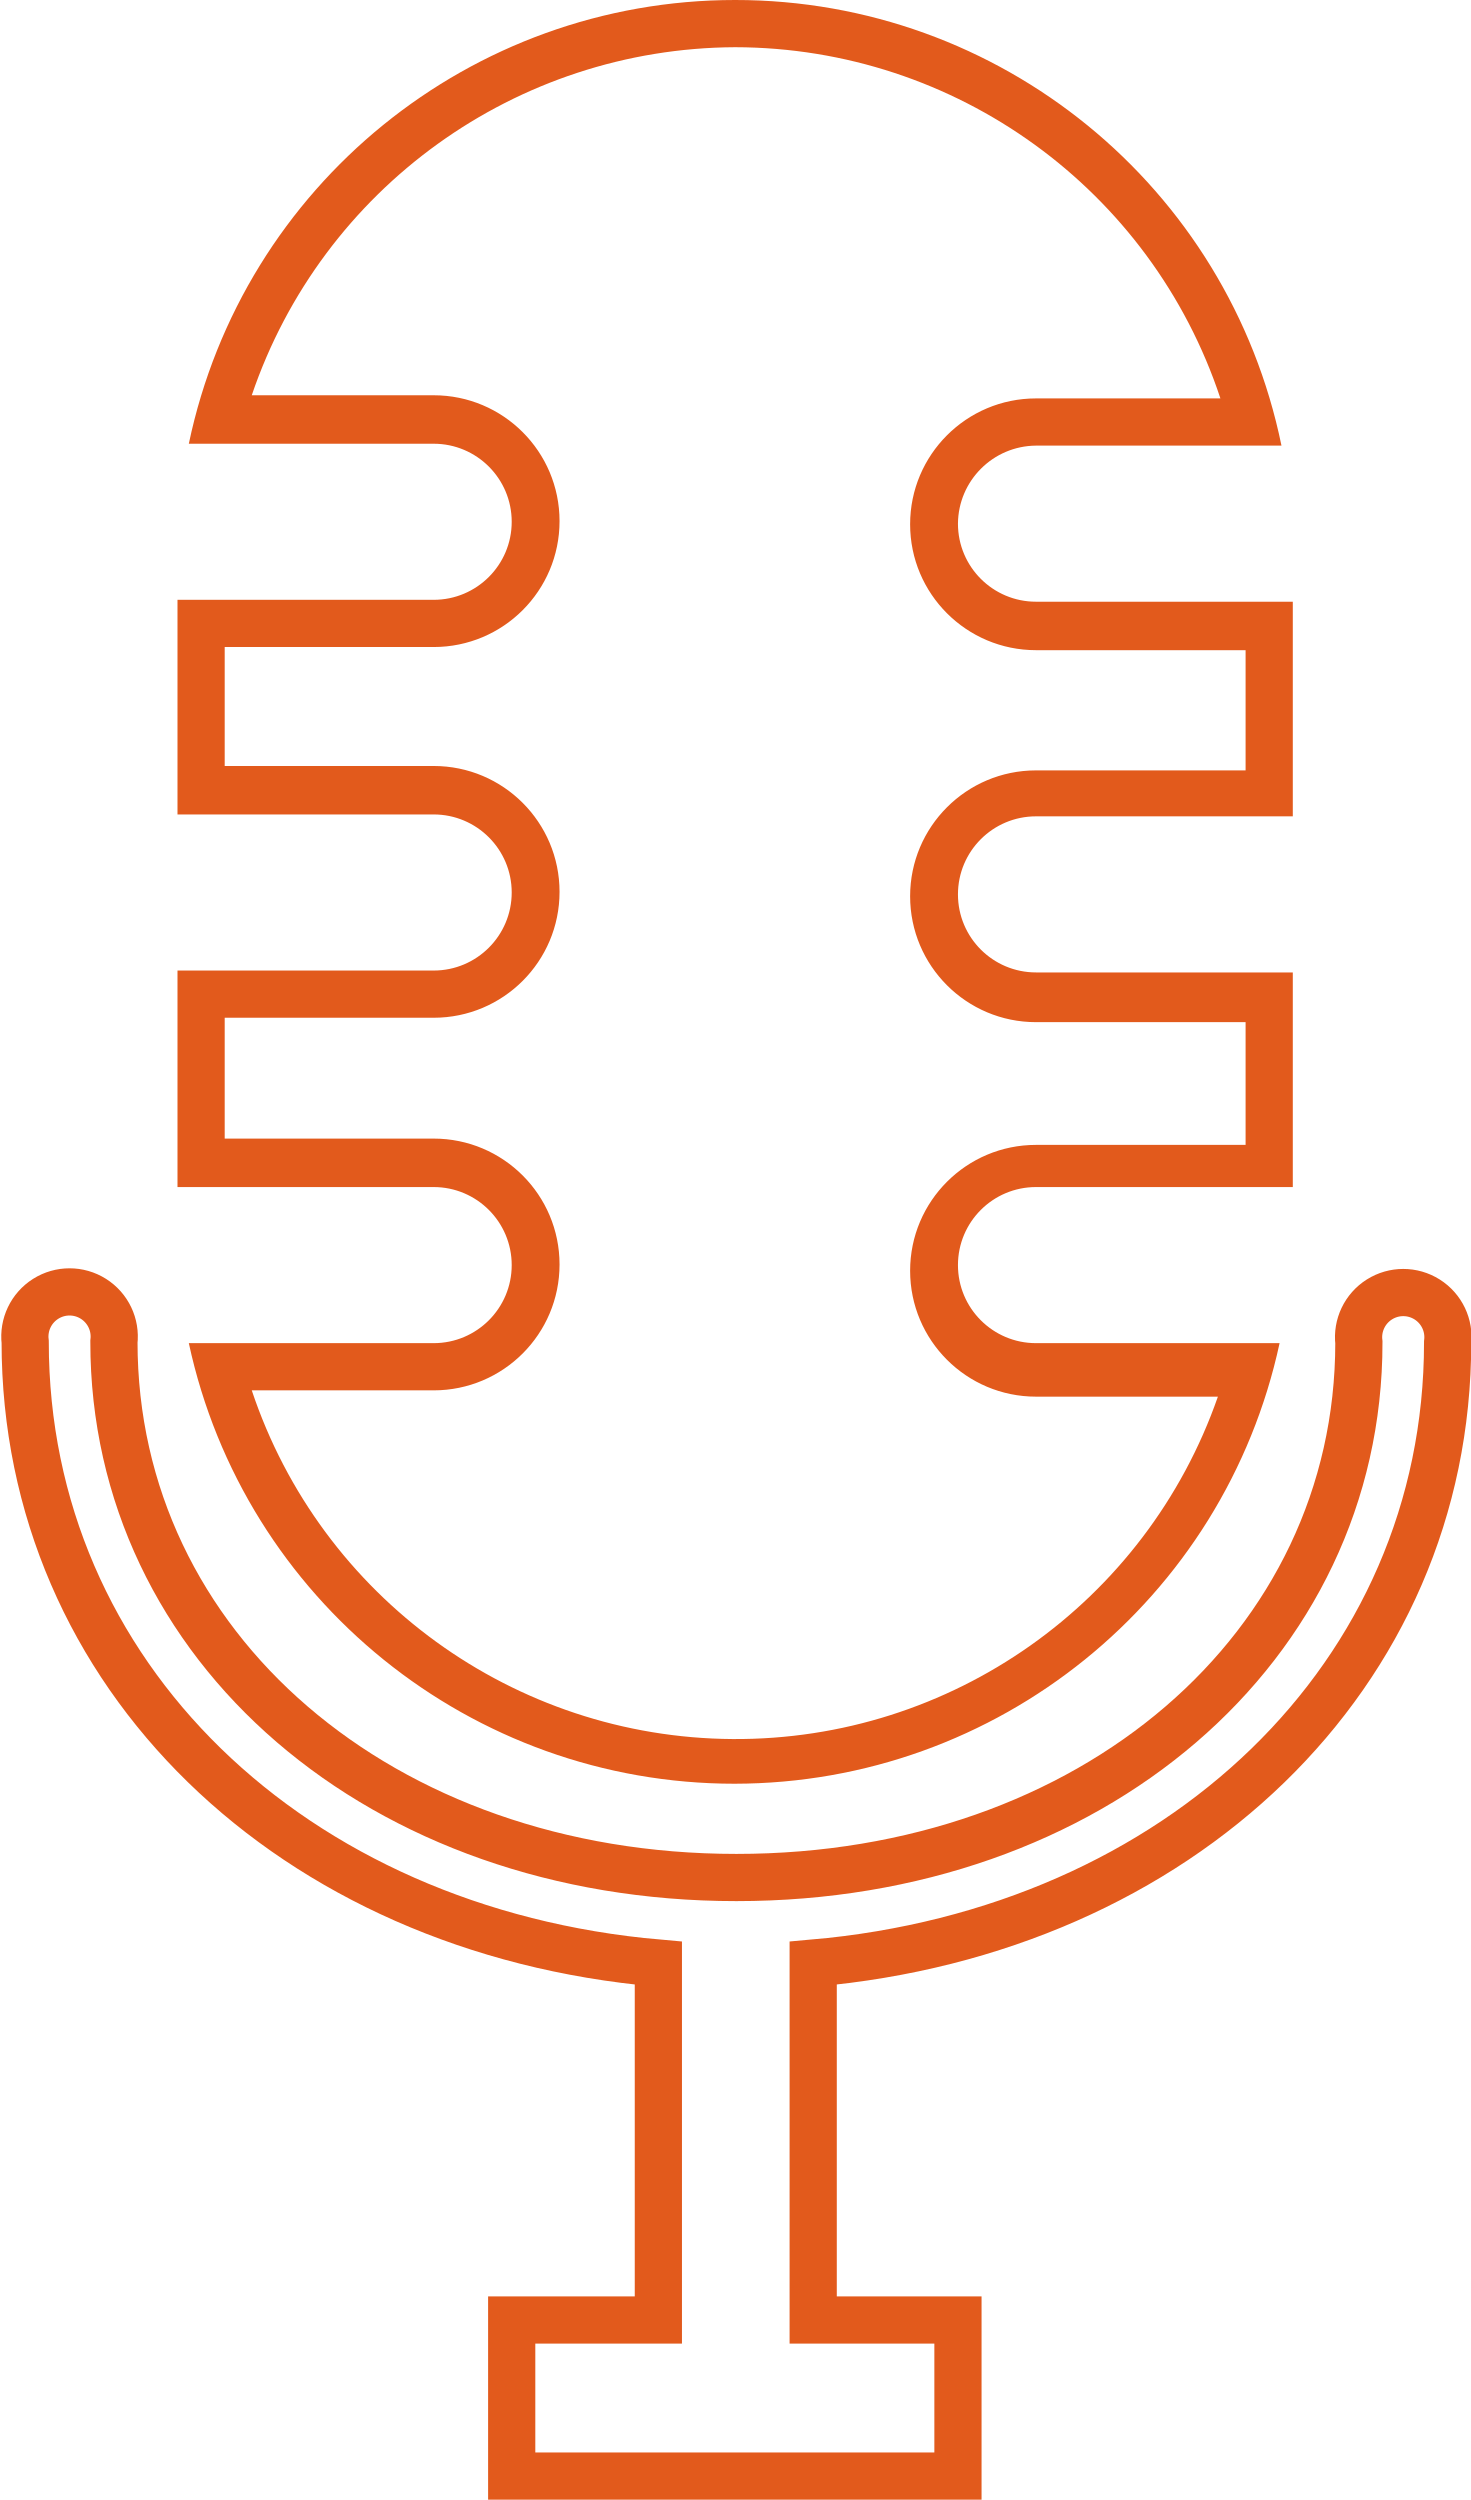
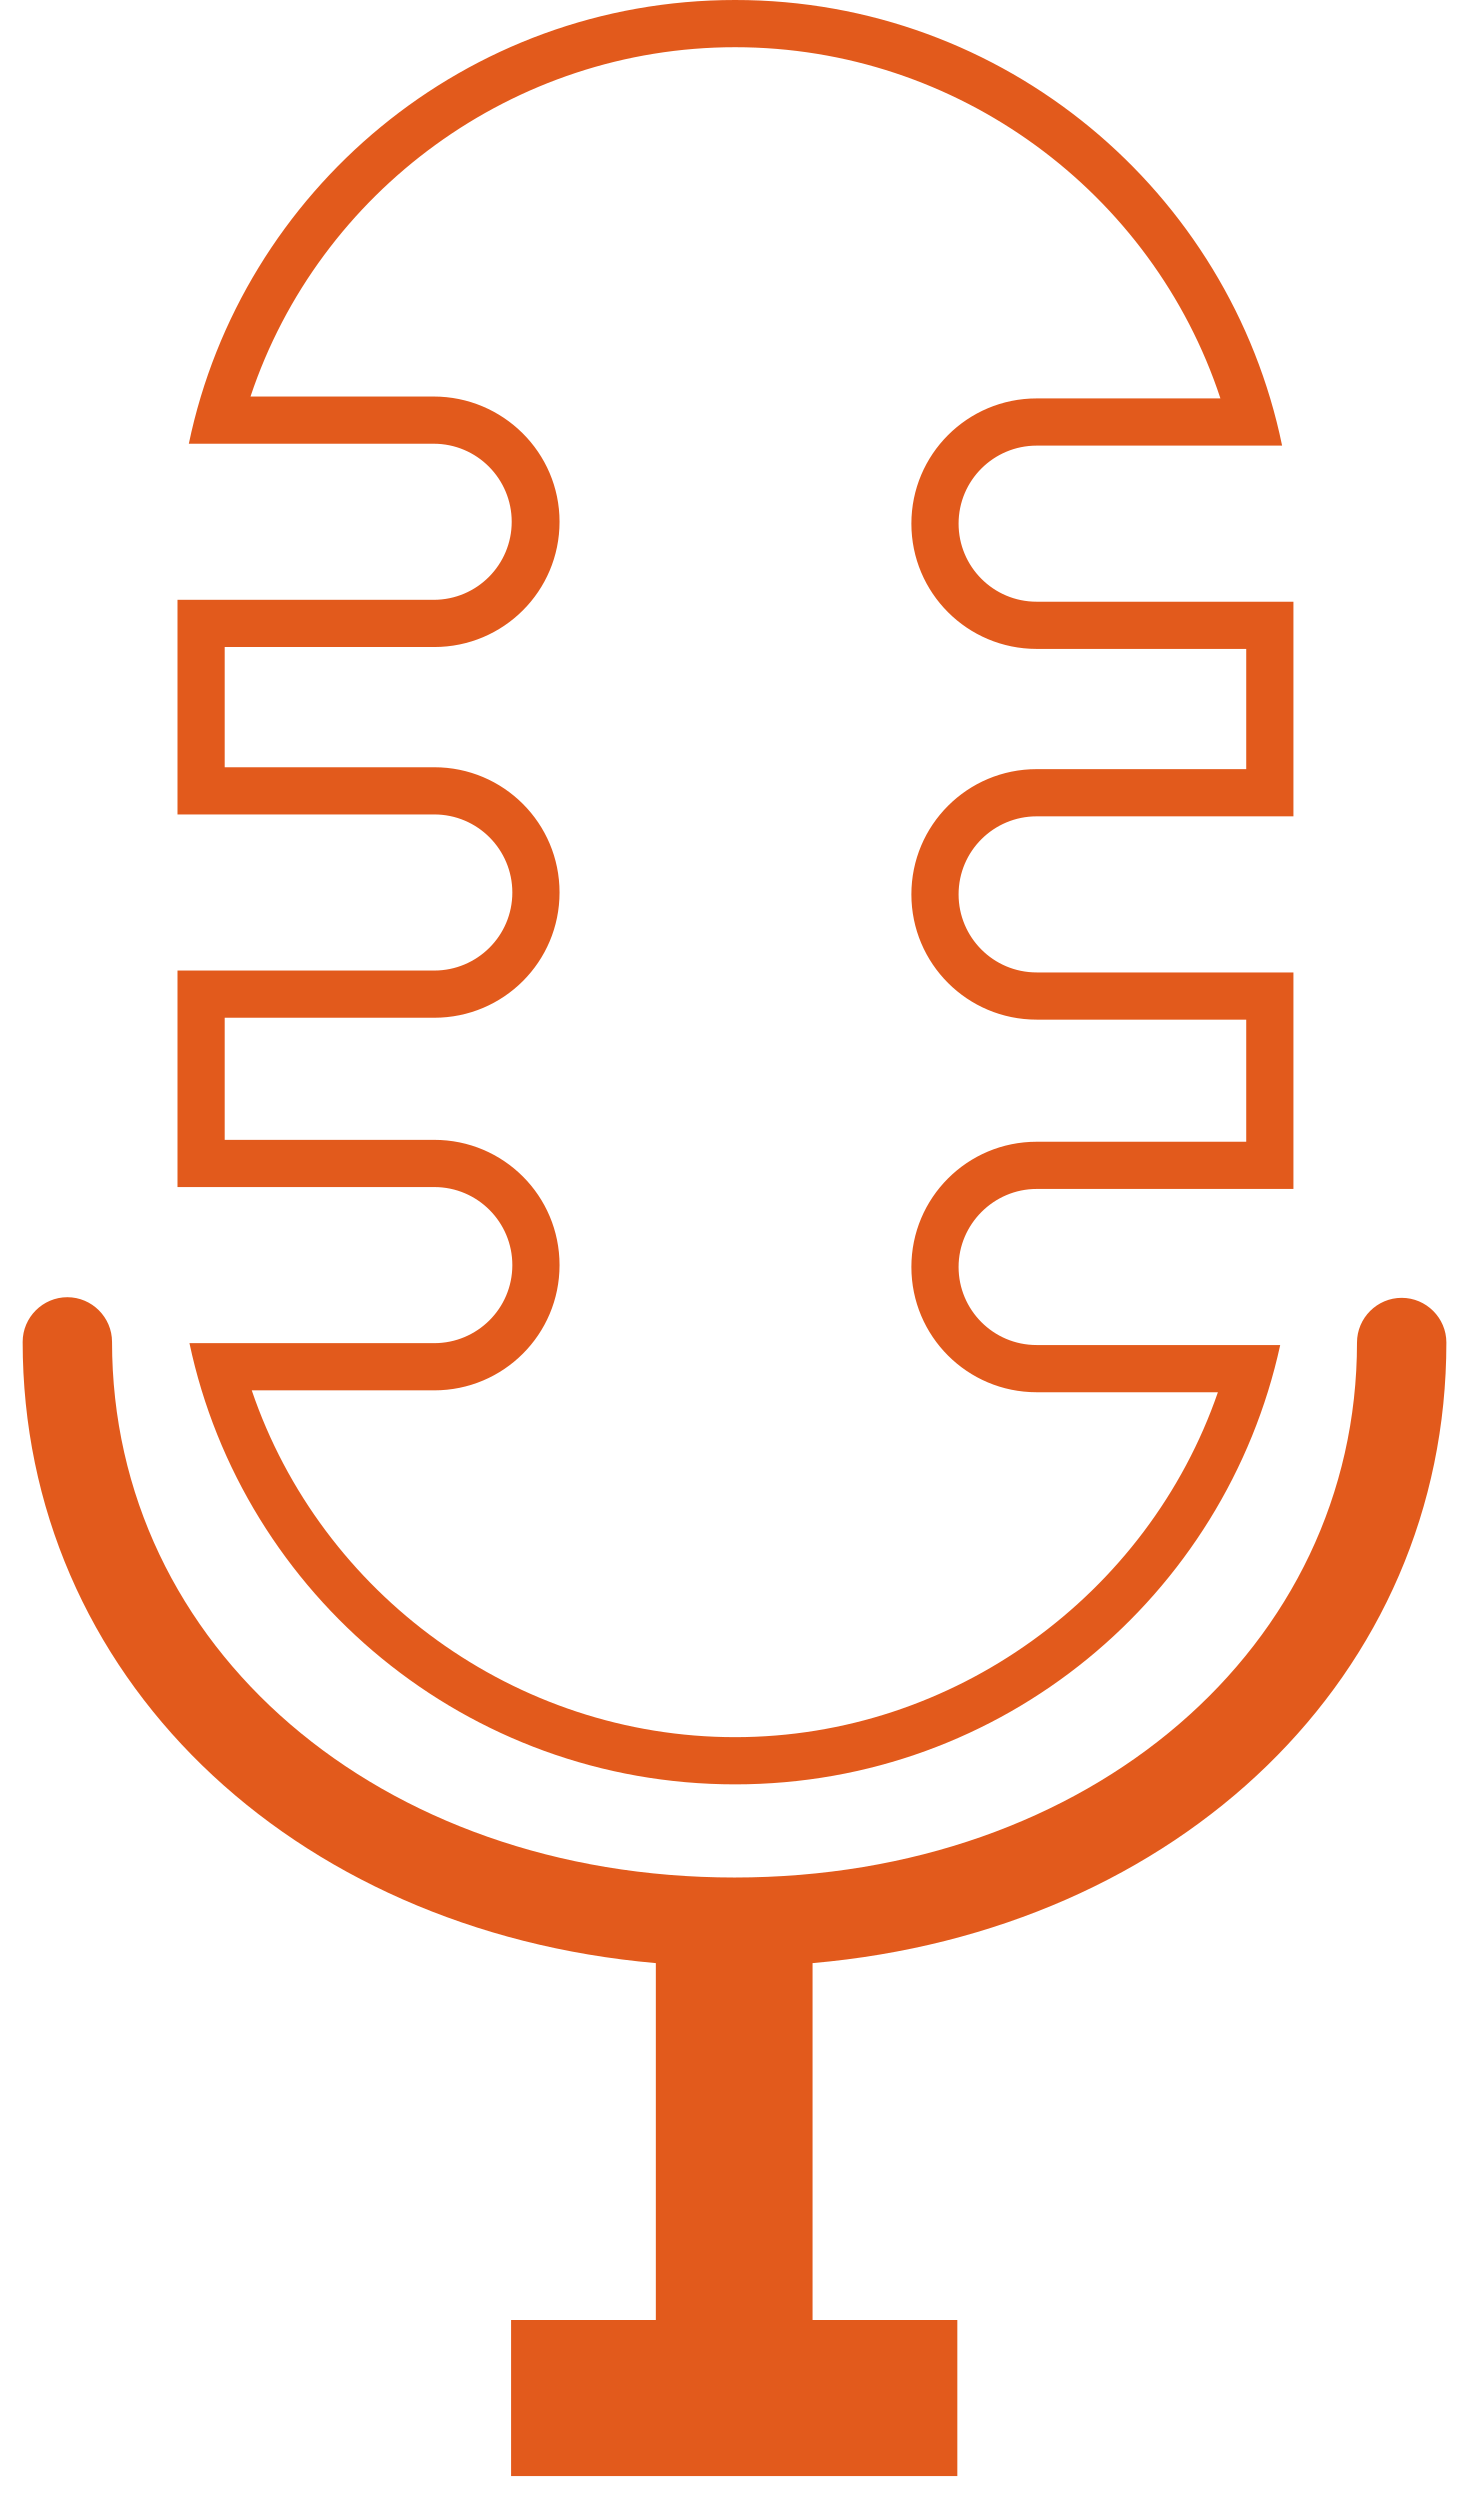
- <svg xmlns="http://www.w3.org/2000/svg" viewBox="0 0 23.36 39.72">
-   <defs>
-     <style>.cls-1{fill:none;stroke:#e25a1c;stroke-miterlimit:10;stroke-width:0.75px;}.cls-2{fill:#e25a1c;}</style>
-   </defs>
-   <g id="Stand-2" data-name="Stand">
-     <path class="cls-1" d="M23,21.33a.71.71,0,1,0-1.41,0c0,4.85-4.25,8.5-9.89,8.5s-9.89-3.66-9.89-8.51a.71.71,0,1,0-1.41,0c0,5.29,4.24,9.36,10.06,9.87v5.67H8.13v2.48h7.09V36.86h-2.3V31.19C18.74,30.68,23,26.62,23,21.33Z" />
+ <svg xmlns="http://www.w3.org/2000/svg" class="gallery4" version="1.1" x="0px" y="0px" viewBox="0 0 23.36 39.72" style="enable-background:new 0 0 23.36 39.72;" xml:space="preserve">
+   <style type="text/css">
+ 	.st0{fill:#E25A1C;}
+ 	.st1{fill:#E25A1C;}
+ </style>
+   <g id="Bottom">
+     <path class="st0" d="M22.98,21.33c0-0.39-0.32-0.71-0.71-0.71c-0.39,0-0.71,0.32-0.71,0.71c0,4.84-4.25,8.5-9.89,8.5   s-9.89-3.66-9.89-8.51c0-0.39-0.32-0.71-0.71-0.71s-0.71,0.32-0.71,0.71c0,5.29,4.25,9.36,10.06,9.87v5.67h-2.3v2.48h7.09v-2.48   h-2.3v-5.67C18.74,30.68,22.98,26.62,22.98,21.33z" />
  </g>
  <g id="Mic">
-     <path class="cls-2" d="M11.68.75a8.14,8.14,0,0,1,7.71,5.58H16.46a2,2,0,0,0,0,4h3.33v1.91H16.46a2,2,0,0,0,0,4h3.33v1.95H16.46a2,2,0,0,0,0,4h2.89A8.11,8.11,0,0,1,4,22.09H6.89a2,2,0,0,0,0-4H3.57V16.17H6.89a2,2,0,0,0,0-4H3.57V10.28H6.89a2,2,0,1,0,0-4H4A8.15,8.15,0,0,1,11.68.75m0-.75h0A8.87,8.87,0,0,0,3,7.05H6.89a1.24,1.24,0,0,1,0,2.48H2.82v3.41H6.89a1.24,1.24,0,1,1,0,2.48H2.82v3.44H6.89a1.24,1.24,0,0,1,0,2.48H3a8.87,8.87,0,0,0,8.67,7h0a8.87,8.87,0,0,0,8.66-7H16.46a1.24,1.24,0,0,1,0-2.48h4.08V15.45H16.46a1.24,1.24,0,0,1,0-2.48h4.08V9.56H16.46a1.24,1.24,0,0,1-1.24-1.24h0a1.25,1.25,0,0,1,1.24-1.24h3.9A8.86,8.86,0,0,0,11.68,0Z" />
+     <g>
+       <path class="st1" d="M11.68,0.75c3.53,0,6.63,2.3,7.71,5.58h-2.92c-1.1,0-1.99,0.89-1.99,1.99s0.89,1.99,1.99,1.99h3.33v1.91    h-3.33c-1.1,0-1.99,0.89-1.99,1.99s0.89,1.99,1.99,1.99h3.33v1.94h-3.33c-1.1,0-1.99,0.89-1.99,1.99s0.89,1.99,1.99,1.99h2.88    c-1.11,3.22-4.2,5.48-7.67,5.48c-3.49,0-6.58-2.27-7.68-5.51h2.9c1.1,0,1.99-0.89,1.99-1.99c0-1.1-0.89-1.99-1.99-1.99H3.57v-1.94    h3.33c1.1,0,1.99-0.89,1.99-1.99s-0.89-1.99-1.99-1.99H3.57v-1.91h3.33c1.1,0,1.99-0.89,1.99-1.99S7.99,6.3,6.89,6.3H3.98    C5.07,3.03,8.17,0.75,11.68,0.75 M11.68,0L11.68,0C7.41,0,3.84,3.02,3,7.05h3.89c0.69,0,1.24,0.56,1.24,1.24S7.58,9.53,6.89,9.53    H2.82v3.41h4.08c0.69,0,1.24,0.56,1.24,1.24c0,0.69-0.56,1.24-1.24,1.24H2.82v3.44h4.08c0.69,0,1.24,0.56,1.24,1.24    c0,0.69-0.56,1.24-1.24,1.24H3.01c0.85,4.01,4.41,7.01,8.67,7.01h0c4.25,0,7.79-2.99,8.66-6.98h-3.87c-0.69,0-1.24-0.56-1.24-1.24    s0.56-1.24,1.24-1.24h4.08v-3.44h-4.08c-0.69,0-1.24-0.56-1.24-1.24c0-0.69,0.56-1.24,1.24-1.24h4.08V9.56h-4.08    c-0.69,0-1.24-0.56-1.24-1.24v0c0-0.69,0.56-1.24,1.24-1.24h3.9C19.54,3.04,15.96,0,11.68,0L11.68,0z" />
+     </g>
  </g>
</svg>
